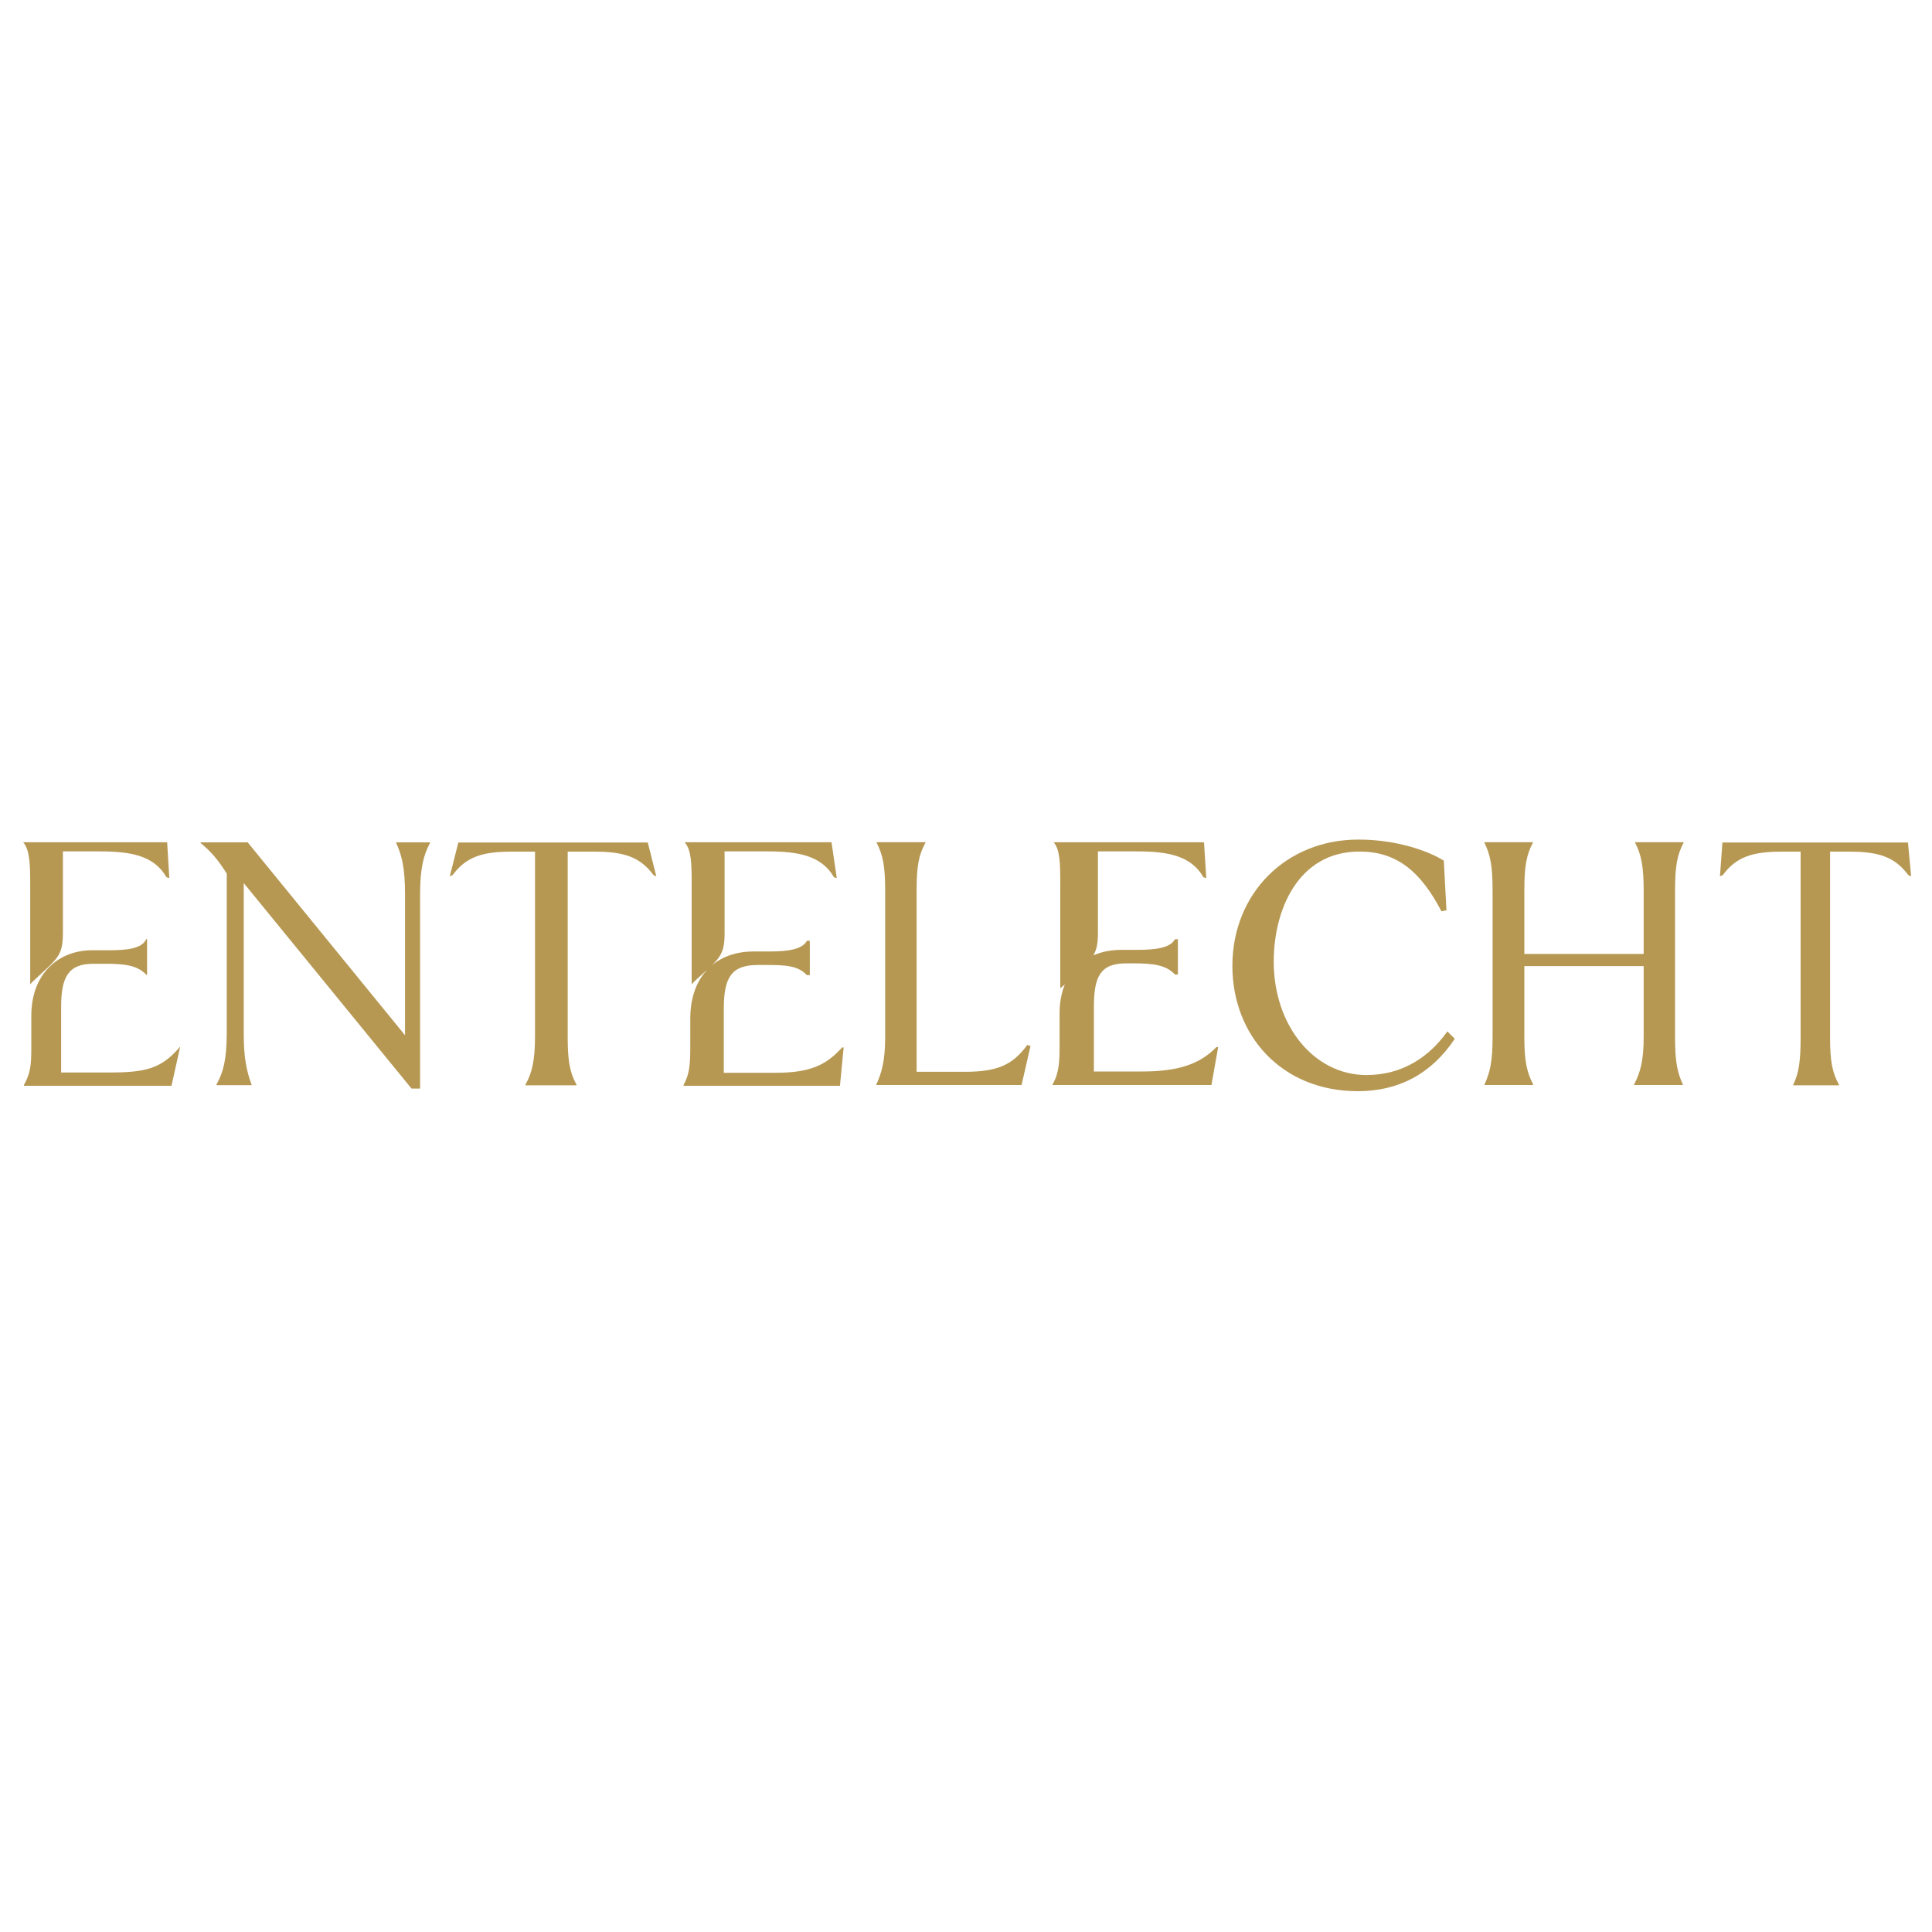
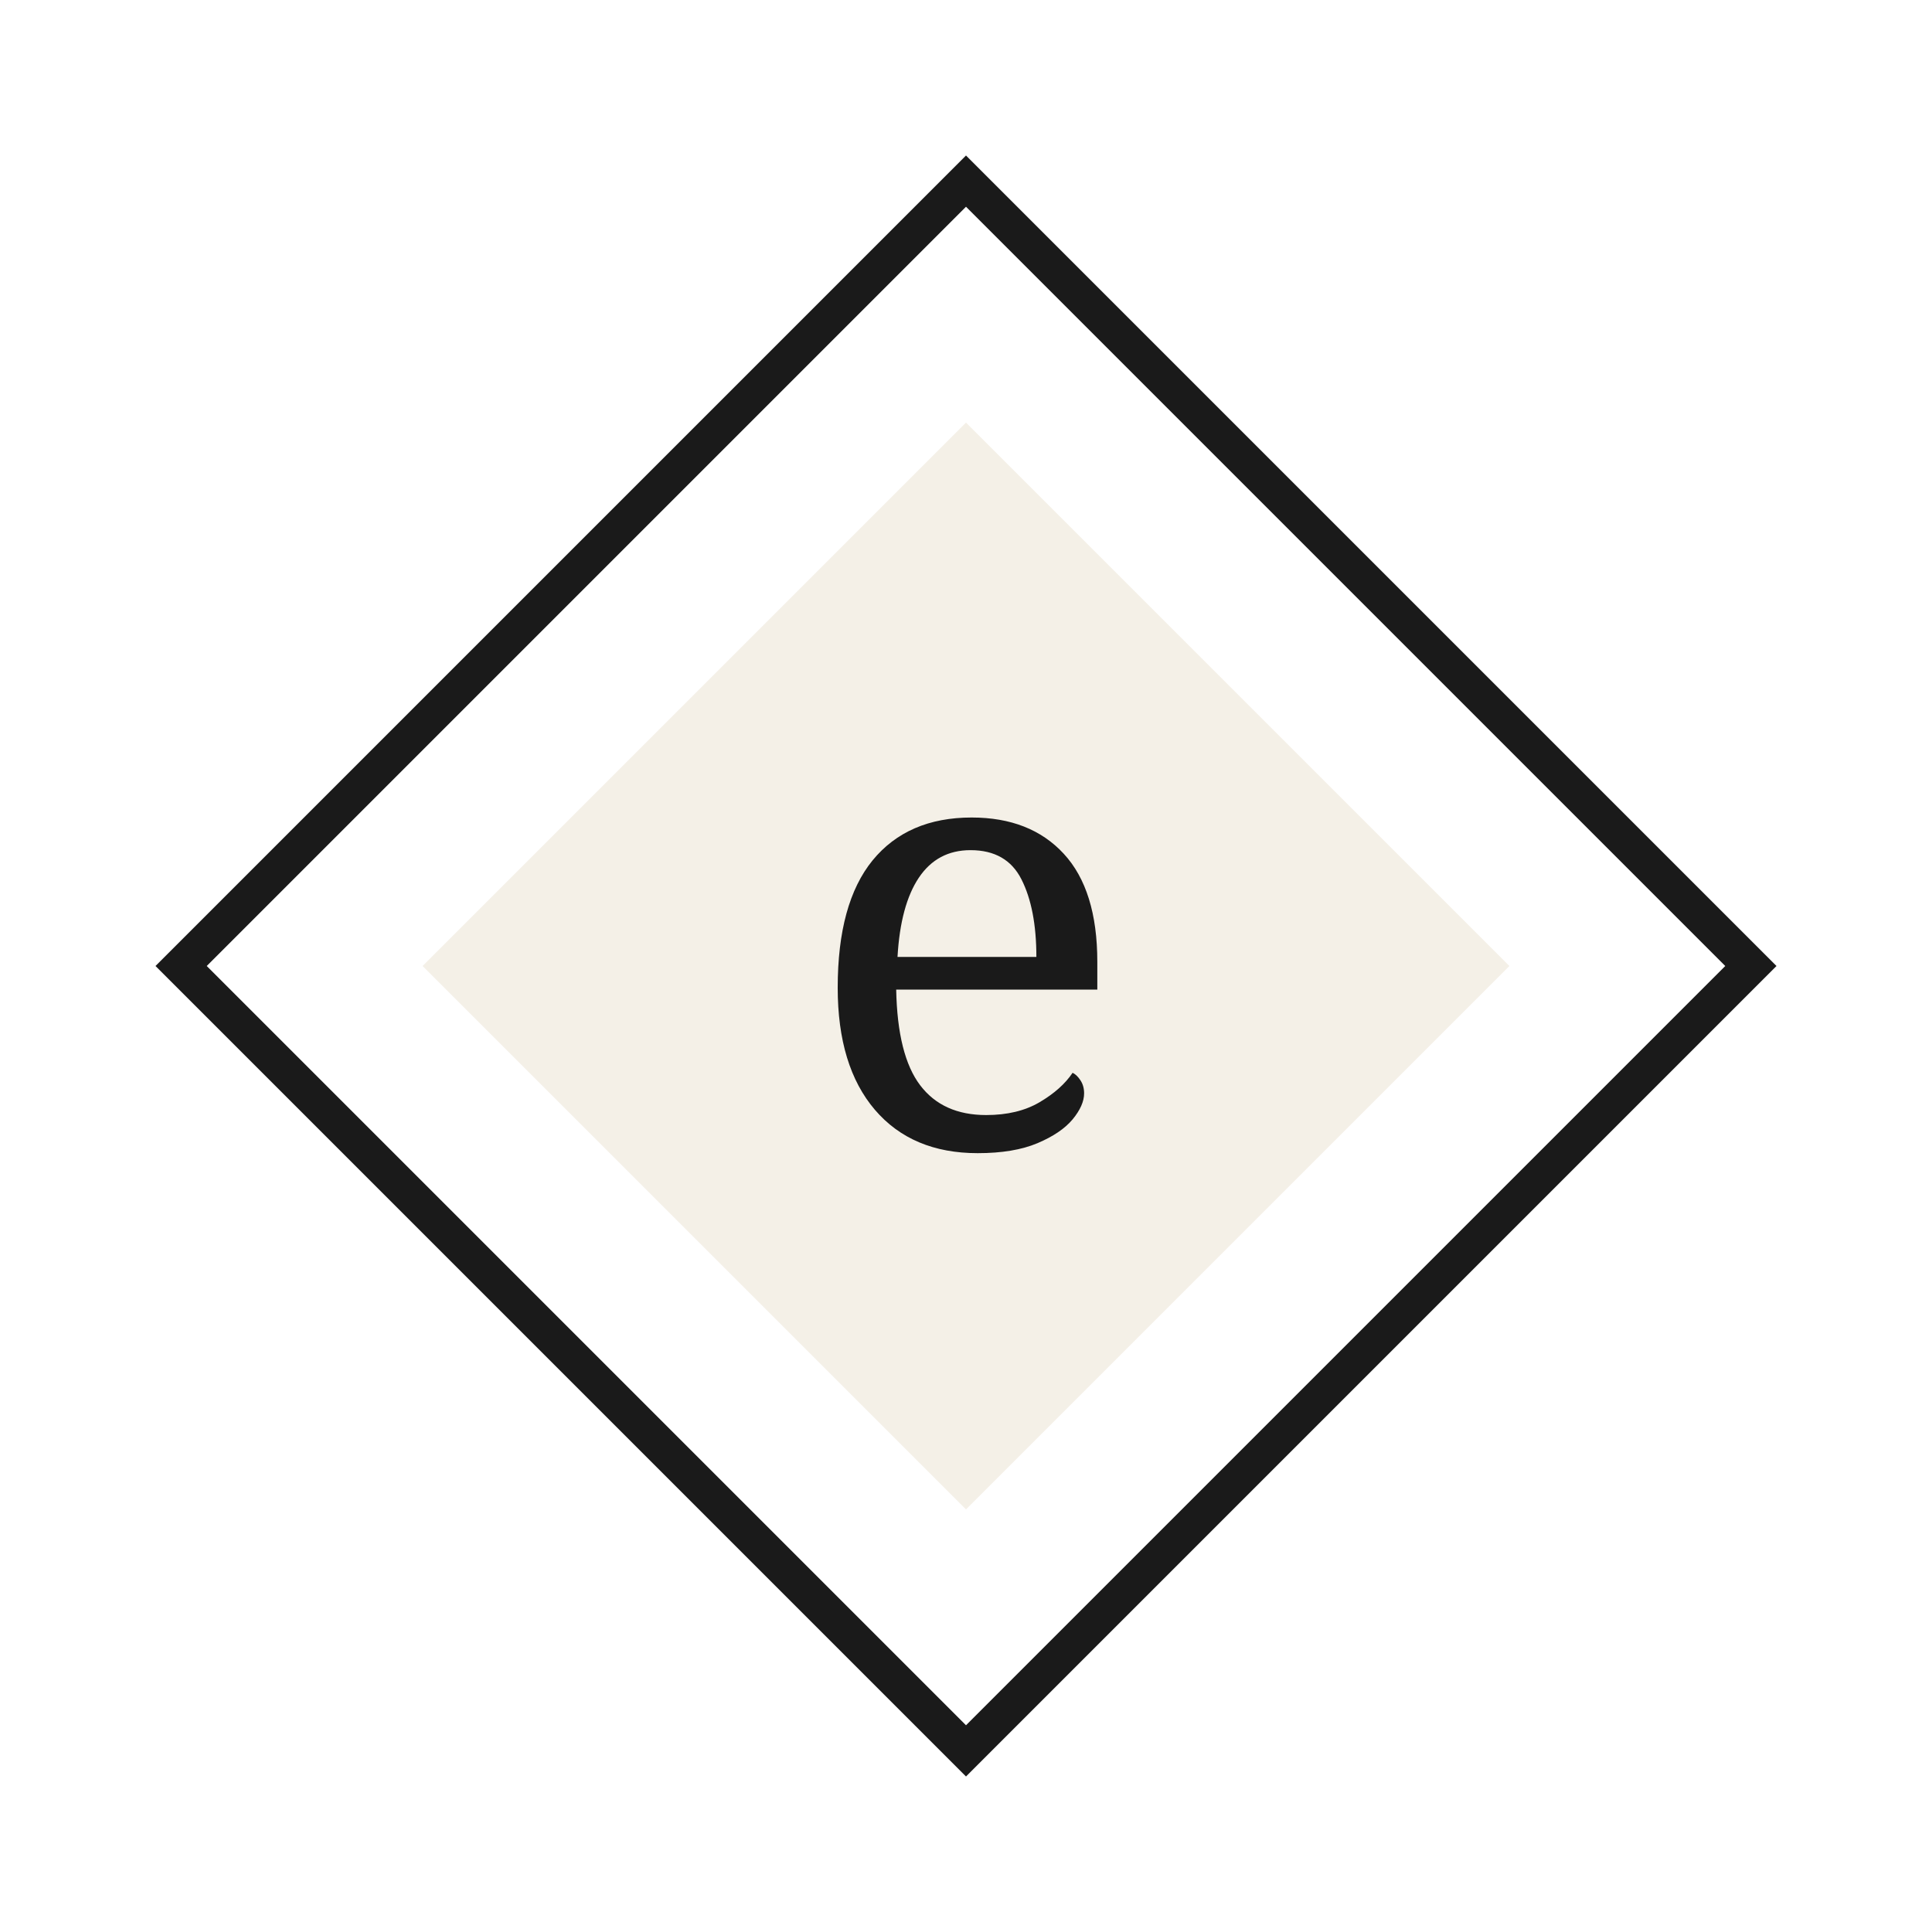
- <svg xmlns="http://www.w3.org/2000/svg" width="250" height="250" viewBox="0 0 250 250">
-   <path d="m21.63 109 0.28 4.63-0.37-0.12c-1.59-2.78-4.6-3.34-8.57-3.34h-4.83v10.54c0 3.16-0.8 3.34-3.97 6.37l-0.26 0.29v-13.02c0-2.66-0.09-4.42-0.91-5.36h18.01l0.62 0.01zm1.35 26.81 0.34-0.38-1.13 5.07h-19.1v-0.09c0.87-1.54 0.96-2.68 0.96-4.76v-4.19c0-5.59 3.63-8.5 7.87-8.5h2.18c2.31 0 4.24-0.18 4.84-1.45h0.09v4.63h-0.09c-1.16-1.26-2.93-1.43-5.3-1.43h-1.58c-3.29 0-4.15 1.82-4.15 5.62v8.45h6.31c4.53 0 6.54-0.51 8.76-2.97z" fill="#B69853" />
-   <path d="m52.41 109h3.23v0.08c-0.82 1.54-1.28 3.25-1.28 6.65v25.13h-1.11l-21.71-26.59v19.51c0 3.14 0.37 4.81 1.01 6.56v0.08h-4.54v-0.08c0.87-1.55 1.33-3.24 1.33-6.61v-20.68c-1-1.63-2.06-2.91-3.38-3.96v-0.09h6.09l20.36 24.96v-18.23c0-3.27-0.37-4.97-1.14-6.64v-0.09h1.14z" fill="#B69853" />
-   <path d="m84.93 113.4-0.37-0.17c-1.77-2.38-3.87-3.03-7.69-3.03h-3.41v24.04c0 3.05 0.28 4.55 1.14 6.12v0.08h-6.61v-0.08c0.87-1.55 1.24-3.2 1.24-6.2v-23.96h-2.97c-3.82 0-5.92 0.65-7.69 3.03l-0.37 0.17 1.11-4.38h24.51l1.11 4.38z" fill="#B69853" />
-   <path d="m107.6 109 0.68 4.63-0.37-0.12c-1.59-2.78-4.6-3.34-8.56-3.34h-5.59v10.71c0 3.04-0.97 3.37-3.97 6.17l-0.29 0.32v-13.02c0-2.66-0.05-4.42-0.91-5.36h18.99l0.02 0.01zm1.57 26.54-0.48 4.96h-20.24v-0.09c0.82-1.5 0.87-2.86 0.87-4.94v-3.63c0-5.74 3.52-8.72 8.18-8.72h2.07c2.31 0 4.24-0.24 4.84-1.38h0.38v4.44h-0.38c-1.16-1.26-2.88-1.31-5.25-1.31h-1.09c-3.38 0-4.41 1.54-4.41 5.65v8.3h6.63c4.53 0 6.59-0.97 8.68-3.28h0.2z" fill="#B69853" />
-   <path d="m113.4 140.4v-0.08c0.72-1.55 1.14-3.15 1.14-6.12v-18.97c0-3.1-0.28-4.59-1.1-6.17v-0.08h6.31v0.08c-0.86 1.54-1.14 3.03-1.14 6.11v23.52h6.25c4.28 0 6.2-0.93 8.07-3.47l0.42 0.13-1.16 5.05h-18.79z" fill="#B69853" />
-   <path d="m155.8 109 0.29 4.63-0.37-0.12c-1.59-2.78-4.6-3.34-8.57-3.34h-5.08v10.64c0 2.99-0.88 3.32-3.87 6.24l-1 0.83v-13.53c0-2.66-0.04-4.42-0.86-5.36h18.84l0.62 0.01zm1.83 26.5-0.87 4.9h-20.56v-0.08c0.87-1.49 0.91-3.05 0.91-5.13v-4.04c0-5.38 3.38-8.24 8.04-8.24h2.06c2.31 0 4.23-0.24 4.83-1.38h0.38v4.57h-0.38c-1.16-1.26-2.92-1.44-5.29-1.44h-1.05c-3.29 0-4.15 1.69-4.15 5.61v8.38h6.24c4.73 0 7.5-0.98 9.6-3.15h0.24z" fill="#B69853" />
-   <path d="m175.7 141.2c-9.87 0-16.23-7.22-16.23-16.22 0-9.28 6.85-16.34 16.32-16.34 4.92 0 9.04 1.47 11.04 2.73l0.34 6.42-0.65 0.13c-2.7-5.19-5.81-7.73-10.6-7.73-7.96 0-11.1 7.56-11.1 14.25 0 8.25 5.2 14.67 12 14.67 4.7 0 8.16-2.39 10.47-5.65l0.96 0.96c-3.1 4.64-7.38 6.78-12.55 6.78z" fill="#B69853" />
-   <path d="m192.1 140.4v-0.09c0.71-1.54 1.04-2.95 1.04-6.16v-18.88c0-3.18-0.28-4.63-1.05-6.21v-0.08h6.26v0.08c-0.82 1.54-1.1 2.99-1.1 6.17v8.21h15.44v-8.17c0-3.05-0.28-4.63-1.1-6.21v-0.08h6.26v0.08c-0.82 1.54-1.1 3.03-1.1 6.17v18.97c0 3.17 0.29 4.57 1.01 6.12v0.08h-6.31v-0.08c0.82-1.55 1.24-3.07 1.24-6.16v-9.15h-15.44v9.24c0 3.09 0.33 4.52 1.14 6.07v0.08h-6.29z" fill="#B69853" />
-   <path d="m247.3 113.4-0.37-0.17c-1.77-2.38-3.87-3.03-7.69-3.03h-2.43v24.04c0 3.05 0.28 4.55 1.15 6.12v0.08h-5.92v-0.08c0.77-1.55 0.96-3.2 0.96-6.2v-23.96h-2.38c-3.82 0-5.92 0.65-7.69 3.03l-0.37 0.17 0.32-4.38h24.01l0.41 4.38z" fill="#B69853" />
+ <svg xmlns="http://www.w3.org/2000/svg" viewBox="0 0 160 160" fill="none">
+   <polygon points="80,15 145,80 80,145 15,80" fill="none" stroke="#1A1A1A" stroke-width="3" />
+   <polygon points="80,35 125,80 80,125 35,80" fill="#B8975C" opacity="0.15" />
+   <text x="80" y="95" text-anchor="middle" font-family="Georgia, serif" font-size="50" font-weight="400" fill="#1A1A1A">e</text>
</svg>
